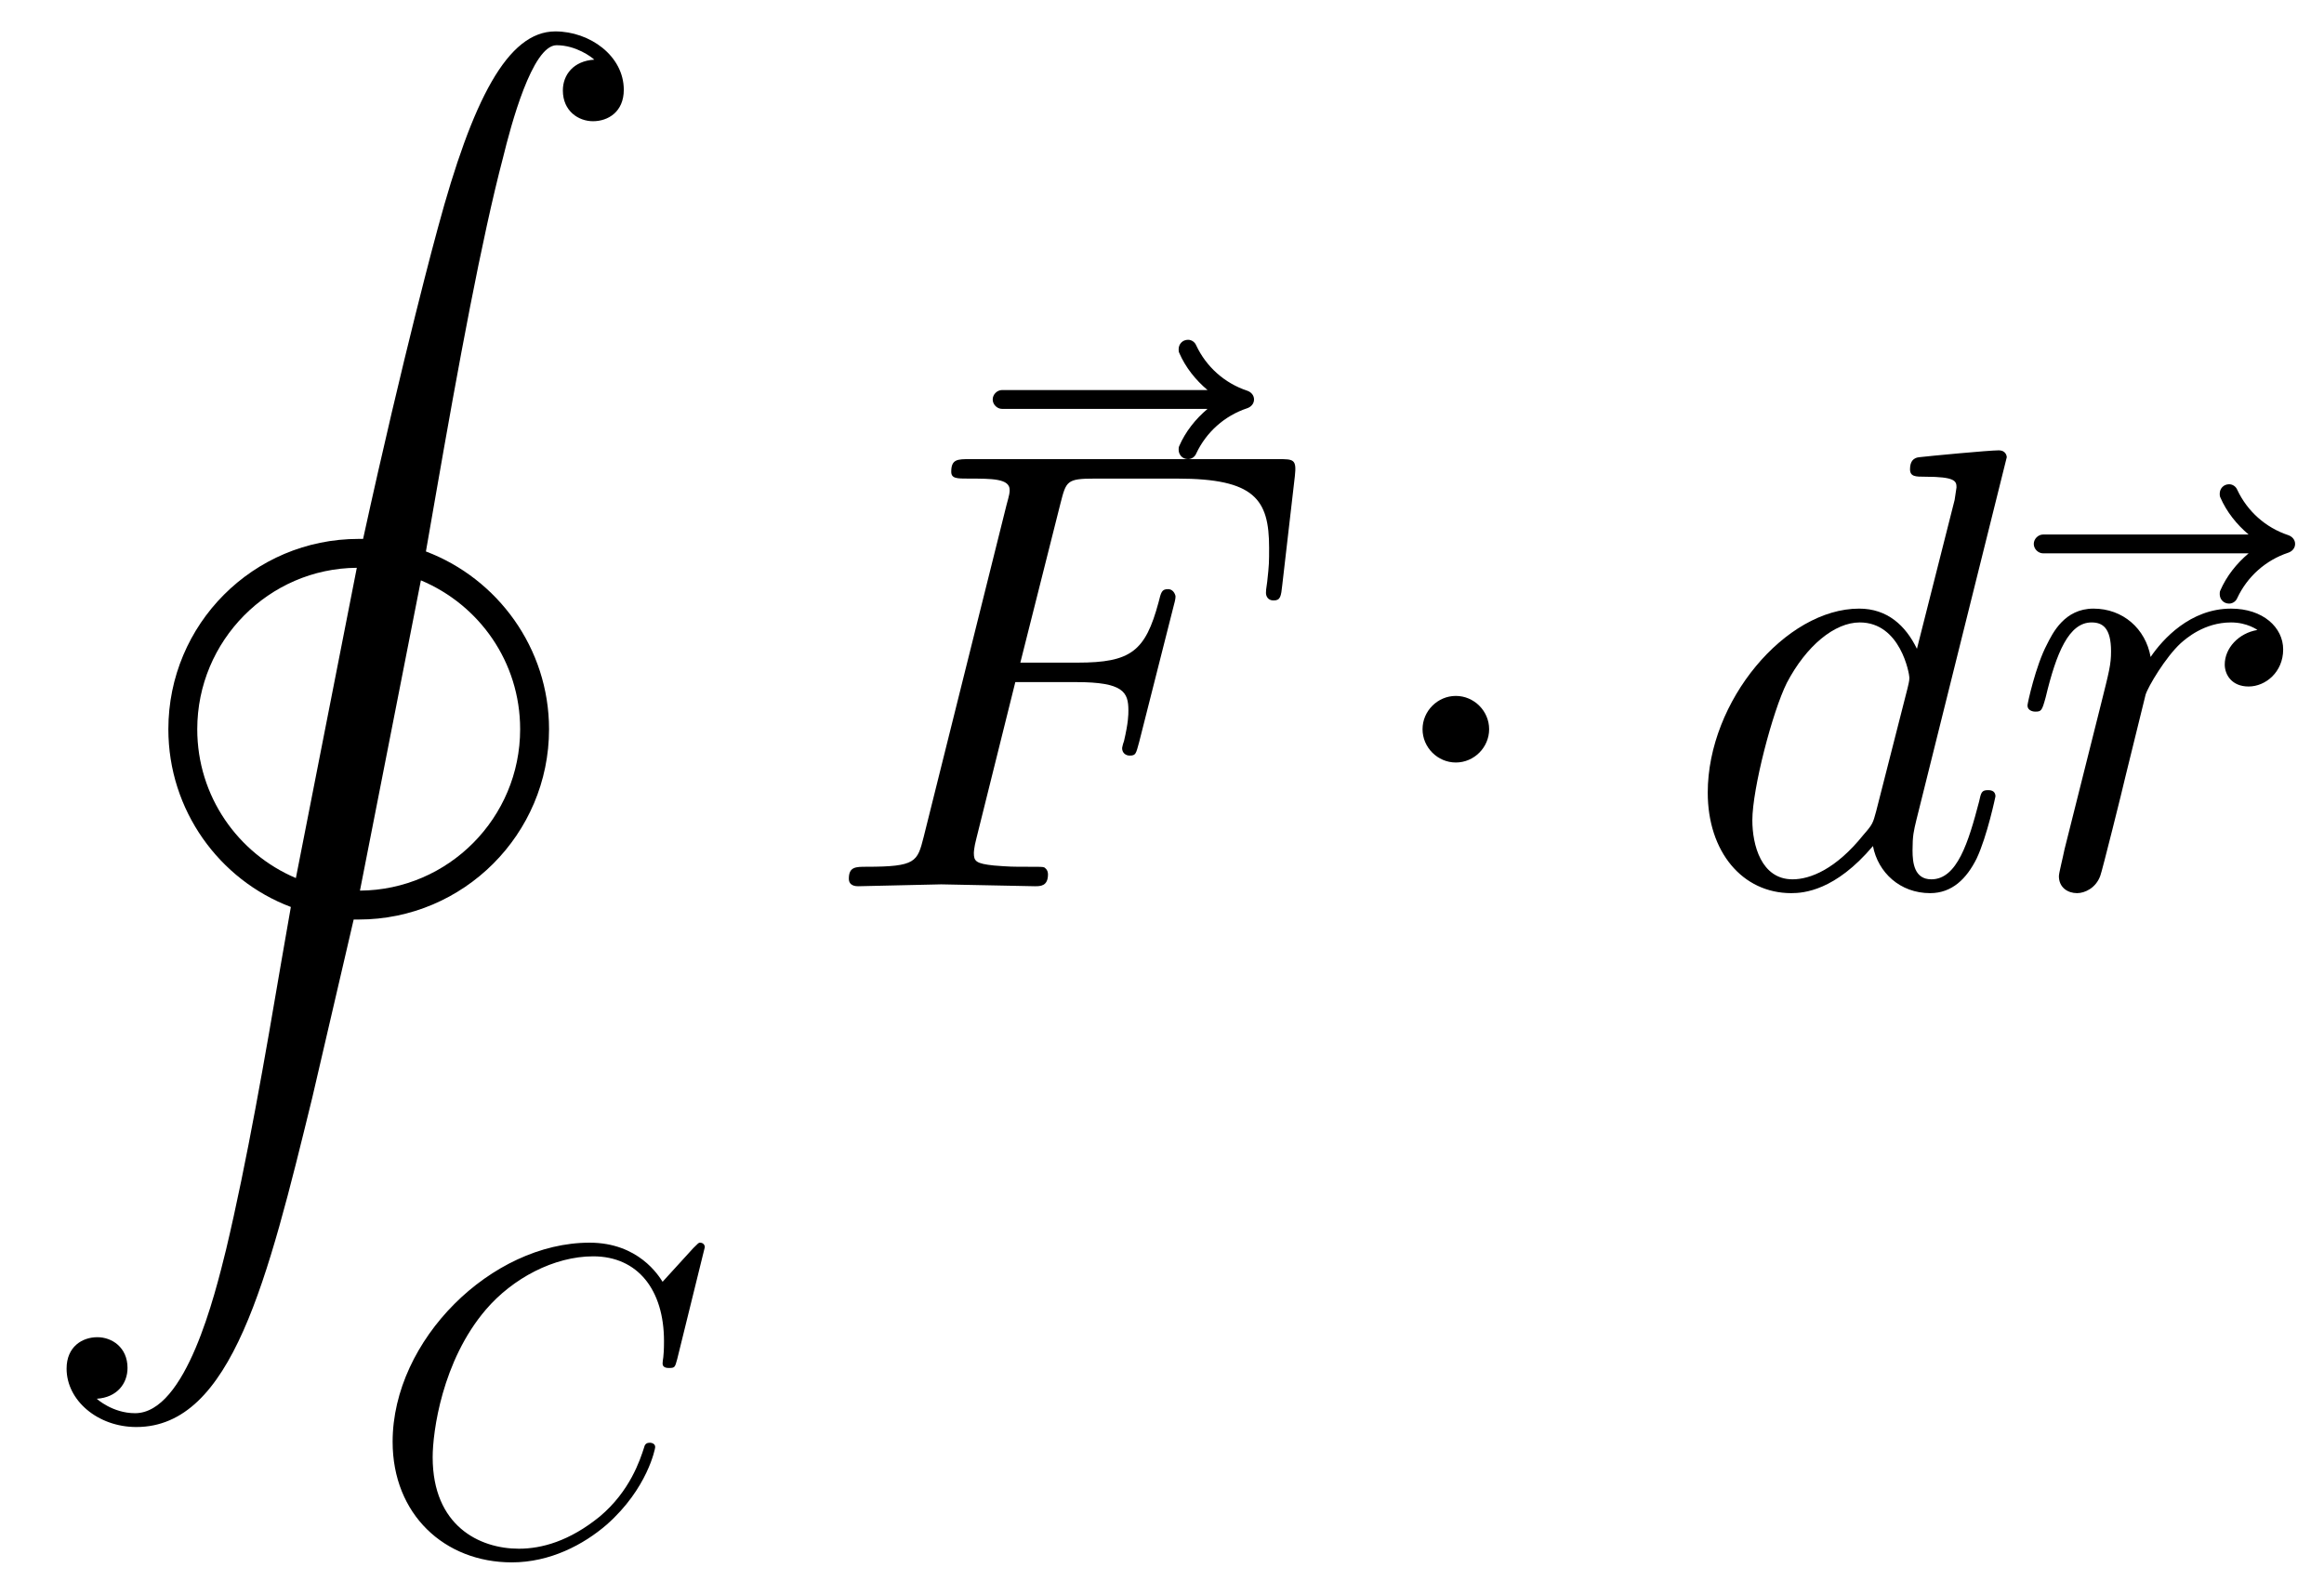
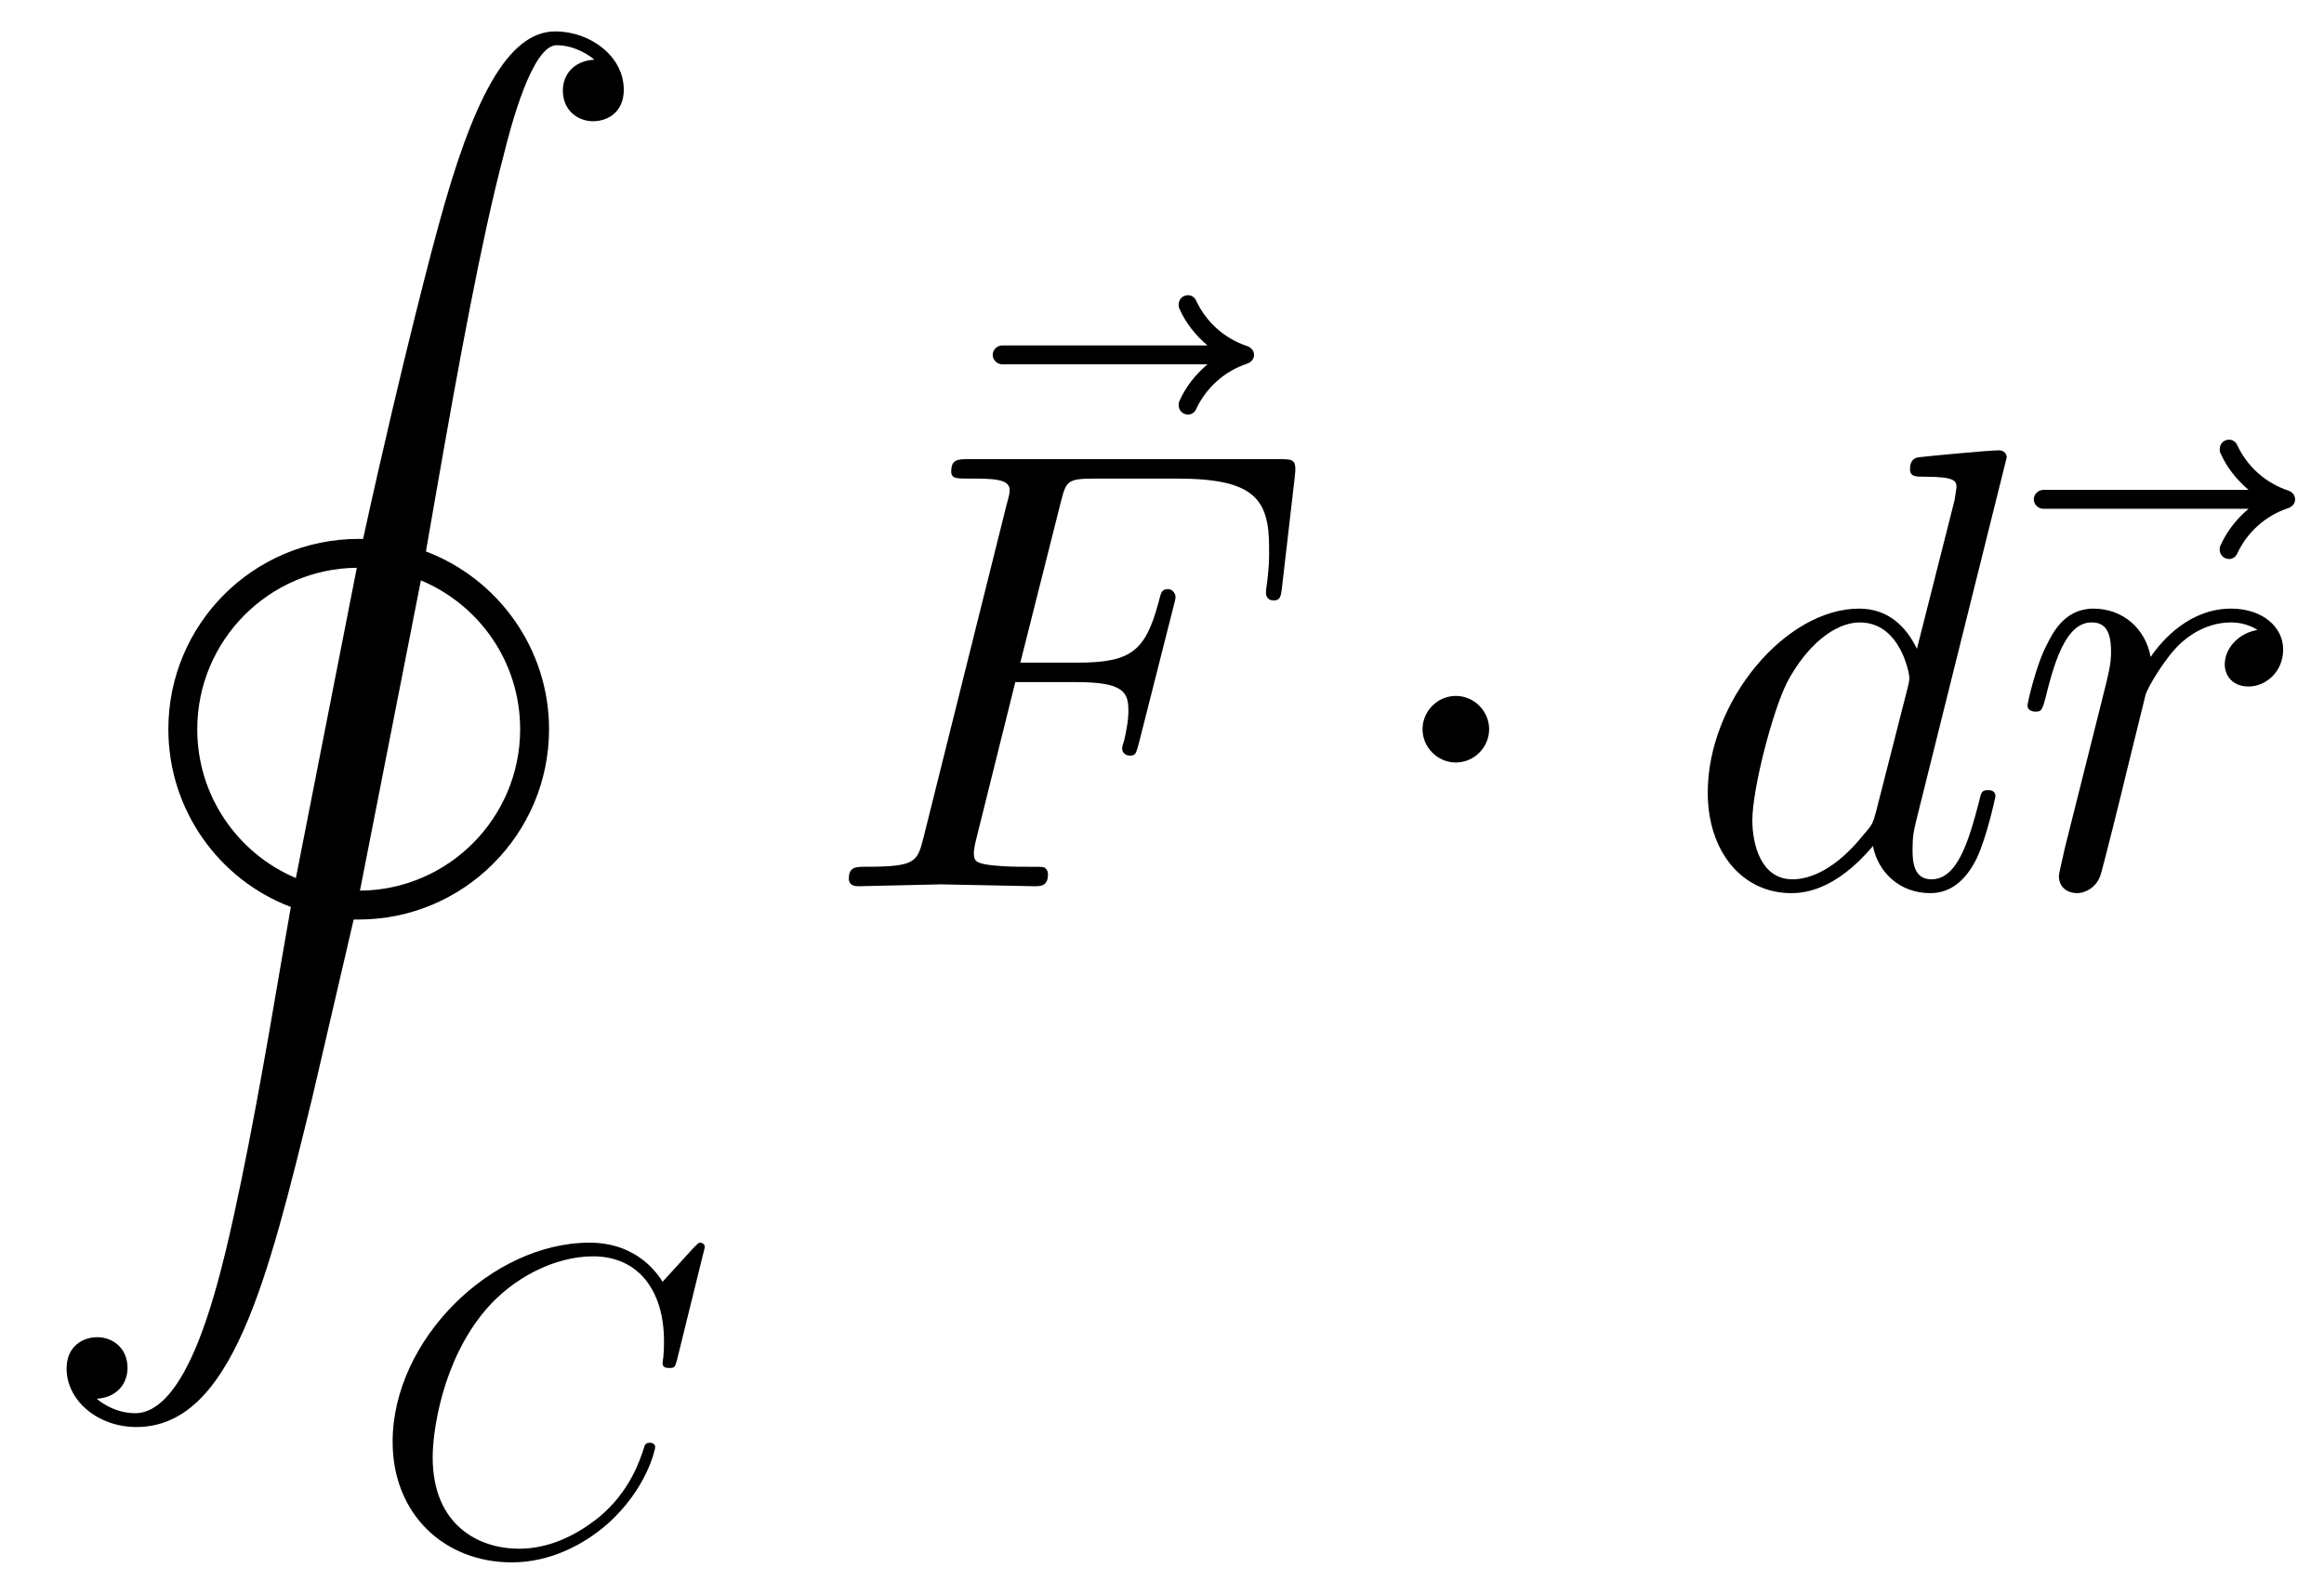
<svg xmlns="http://www.w3.org/2000/svg" width="147.98" height="101.5" viewBox="-2 -56.44 147.98 101.5">
  <g fill="currentColor">
    <path d="M37.72 -50.72C37.72 -52.88 35.56 -54.44 33.36 -54.44 30.32 -54.44 28.08 -50.08 25.88 -41.92 25.8 -41.64 23.72 -34 21.12 -22.12L20.84 -22.12C14.12 -22.12 8.72 -16.68 8.72 -10 8.72 -4.84 11.96 -0.4 16.52 1.32L15.92 4.76C14.88 10.88 13.72 17.56 12.4 23.12 11.68 26.04 9.84 33.56 6.6 33.56 5.16 33.56 4.16 32.64 4.16 32.64 5.44 32.56 6.12 31.68 6.12 30.68 6.12 29.36 5.12 28.72 4.2 28.72 3.24 28.72 2.24 29.32 2.24 30.72 2.24 32.76 4.24 34.44 6.68 34.44 12.76 34.44 15.04 25.08 17.88 13.48L20.52 2.12 20.84 2.12C27.52 2.12 32.96 -3.32 32.96 -10 32.96 -15.16 29.68 -19.6 25.12 -21.32L25.72 -24.76C27.2 -33.28 28.68 -41.28 30.04 -46.44 30.52 -48.4 31.88 -53.56 33.44 -53.56 34.68 -53.56 35.68 -52.8 35.84 -52.64 34.52 -52.56 33.84 -51.68 33.84 -50.68 33.84 -49.36 34.84 -48.72 35.76 -48.72 36.72 -48.72 37.72 -49.32 37.72 -50.72ZM31.12 -10C31.12 -4.36 26.56 0.24 20.92 0.28L24.8 -19.48C28.52 -17.92 31.12 -14.28 31.12 -10ZM20.72 -20.28L16.84 -0.52C13.16 -2.08 10.56 -5.72 10.56 -10 10.56 -15.64 15.12 -20.24 20.72 -20.28Z" />
    <path d="M42.88 22.98C42.88 22.9 42.82 22.7 42.57 22.7 42.49 22.7 42.46 22.73 42.15 23.04L40.19 25.19C39.94 24.8 38.65 22.7 35.54 22.7 29.3 22.7 23 28.89 23 35.38 23 40 26.3 43.06 30.59 43.06 33.02 43.06 35.15 41.94 36.64 40.65 39.24 38.35 39.72 35.8 39.72 35.72 39.72 35.44 39.38 35.44 39.38 35.44 39.21 35.44 39.07 35.5 39.02 35.72 38.76 36.53 38.12 38.52 36.19 40.14 34.26 41.71 32.49 42.19 31.04 42.19 28.52 42.19 25.55 40.73 25.55 36.36 25.55 34.77 26.14 30.23 28.94 26.96 30.64 24.97 33.28 23.57 35.77 23.57 38.62 23.57 40.28 25.72 40.28 28.97 40.28 30.09 40.19 30.12 40.19 30.4 40.19 30.68 40.5 30.68 40.61 30.68 40.98 30.68 40.98 30.62 41.12 30.12Z" />
    <path d="M80.45 -26.12C80.57 -27.2 80.37 -27.2 79.37 -27.2L59.77 -27.2C58.97 -27.2 58.57 -27.2 58.57 -26.4 58.57 -25.96 58.93 -25.96 59.69 -25.96 61.17 -25.96 62.29 -25.96 62.29 -25.24 62.29 -25.08 62.29 -25 62.09 -24.28L56.81 -3.12C56.41 -1.56 56.33 -1.24 53.17 -1.24 52.49 -1.24 52.05 -1.24 52.05 -0.48 52.05 0 52.53 0 52.65 0L57.93 -0.12 63.89 0C64.25 0 64.73 0 64.73 -0.76 64.73 -1.08 64.49 -1.2 64.49 -1.2 64.37 -1.24 64.29 -1.24 63.37 -1.24 62.49 -1.24 62.29 -1.24 61.29 -1.32 60.13 -1.44 60.01 -1.6 60.01 -2.12 60.01 -2.12 60.01 -2.44 60.17 -3.04L62.65 -13 66.53 -13C69.53 -13 69.85 -12.36 69.85 -11.2 69.85 -10.92 69.85 -10.44 69.57 -9.24 69.49 -9.04 69.45 -8.8 69.45 -8.8 69.45 -8.48 69.69 -8.32 69.93 -8.32 70.33 -8.32 70.33 -8.44 70.53 -9.16L72.73 -17.84C72.85 -18.28 72.85 -18.36 72.85 -18.48 72.85 -18.48 72.77 -18.92 72.37 -18.92 71.97 -18.92 71.93 -18.72 71.77 -18.08 70.93 -14.96 70.01 -14.24 66.61 -14.24L62.97 -14.24 65.53 -24.4C65.89 -25.8 65.93 -25.96 67.69 -25.96L72.97 -25.96C77.89 -25.96 78.81 -24.64 78.81 -21.56 78.81 -20.64 78.81 -20.48 78.69 -19.4 78.61 -18.88 78.61 -18.8 78.61 -18.68 78.61 -18.48 78.73 -18.2 79.09 -18.2 79.53 -18.2 79.57 -18.44 79.65 -19.2Z" />
-     <path d="M77.85 -31C77.85 -31.28 77.65 -31.48 77.41 -31.56 75.97 -32.04 74.81 -33.08 74.17 -34.44 74.09 -34.64 73.89 -34.8 73.65 -34.8 73.29 -34.8 73.05 -34.52 73.05 -34.2 73.05 -34.12 73.05 -34.04 73.09 -33.96 73.49 -33.04 74.13 -32.24 74.89 -31.6L61.81 -31.6C61.49 -31.6 61.21 -31.32 61.21 -31 61.21 -30.68 61.49 -30.4 61.81 -30.4L74.89 -30.4C74.13 -29.76 73.49 -28.96 73.09 -28.04 73.05 -27.96 73.05 -27.88 73.05 -27.8 73.05 -27.48 73.29 -27.2 73.65 -27.2 73.89 -27.2 74.09 -27.36 74.17 -27.56 74.81 -28.92 75.97 -29.96 77.41 -30.44 77.65 -30.52 77.85 -30.72 77.85 -31Z" />
+     <path d="M77.85 -33.84C77.85 -34.12 77.65 -34.32 77.41 -34.4 75.97 -34.88 74.81 -35.92 74.17 -37.28 74.09 -37.48 73.89 -37.64 73.65 -37.64 73.29 -37.64 73.05 -37.36 73.05 -37.04 73.05 -36.96 73.05 -36.88 73.09 -36.8 73.49 -35.88 74.13 -35.08 74.89 -34.44L61.81 -34.44C61.49 -34.44 61.21 -34.16 61.21 -33.84 61.21 -33.52 61.49 -33.24 61.81 -33.24L74.89 -33.24C74.13 -32.6 73.49 -31.8 73.09 -30.88 73.05 -30.8 73.05 -30.72 73.05 -30.64 73.05 -30.32 73.29 -30.04 73.65 -30.04 73.89 -30.04 74.09 -30.2 74.17 -30.4 74.81 -31.76 75.97 -32.8 77.41 -33.28 77.65 -33.36 77.85 -33.56 77.85 -33.84Z" />
    <path d="M92.82 -10C92.82 -11.16 91.86 -12.12 90.7 -12.12 89.54 -12.12 88.58 -11.16 88.58 -10 88.58 -8.84 89.54 -7.88 90.7 -7.88 91.86 -7.88 92.82 -8.84 92.82 -10Z" />
    <path d="M125.78 -27.32C125.78 -27.32 125.78 -27.76 125.26 -27.76 124.66 -27.76 120.86 -27.4 120.18 -27.32 119.86 -27.28 119.62 -27.08 119.62 -26.56 119.62 -26.08 119.98 -26.08 120.58 -26.08 122.5 -26.08 122.58 -25.8 122.58 -25.4L122.46 -24.6 120.06 -15.12C119.34 -16.6 118.18 -17.68 116.38 -17.68 111.7 -17.68 106.74 -11.8 106.74 -5.96 106.74 -2.2 108.94 0.44 112.06 0.44 112.86 0.44 114.86 0.28 117.26 -2.56 117.58 -0.88 118.98 0.44 120.9 0.44 122.3 0.44 123.22 -0.48 123.86 -1.76 124.54 -3.2 125.06 -5.72 125.06 -5.72 125.06 -6.12 124.7 -6.12 124.58 -6.12 124.18 -6.12 124.14 -5.96 124.02 -5.4 123.34 -2.8 122.62 -0.44 120.98 -0.44 119.9 -0.44 119.78 -1.48 119.78 -2.28 119.78 -3.24 119.86 -3.52 120.02 -4.2ZM119.58 -13.28C119.58 -13.04 119.5 -12.8 119.46 -12.6L117.46 -4.76C117.26 -4.04 117.26 -3.96 116.66 -3.28 114.9 -1.08 113.26 -0.44 112.14 -0.44 110.14 -0.44 109.58 -2.64 109.58 -4.2 109.58 -6.2 110.86 -11.12 111.78 -12.96 113.02 -15.32 114.82 -16.8 116.42 -16.8 119.02 -16.8 119.58 -13.52 119.58 -13.28Z" />
    <path d="M143.38 -15.08C143.38 -16.48 142.1 -17.68 140.06 -17.68 137.46 -17.68 135.7 -15.72 134.94 -14.6 134.62 -16.4 133.18 -17.68 131.3 -17.68 129.46 -17.68 128.7 -16.12 128.34 -15.4 127.62 -14.04 127.1 -11.64 127.1 -11.52 127.1 -11.12 127.58 -11.12 127.58 -11.12 127.98 -11.12 128.02 -11.16 128.26 -12.04 128.94 -14.88 129.74 -16.8 131.18 -16.8 131.86 -16.8 132.42 -16.48 132.42 -14.96 132.42 -14.12 132.3 -13.68 131.78 -11.6L129.46 -2.36C129.34 -1.76 129.1 -0.84 129.1 -0.64 129.1 0.08 129.66 0.44 130.26 0.44 130.74 0.44 131.46 0.12 131.74 -0.68 131.82 -0.84 133.18 -6.28 133.34 -7L134.62 -12.2C134.78 -12.72 135.9 -14.6 136.86 -15.48 137.18 -15.76 138.34 -16.8 140.06 -16.8 141.1 -16.8 141.74 -16.32 141.74 -16.32 140.54 -16.12 139.66 -15.16 139.66 -14.12 139.66 -13.48 140.1 -12.72 141.18 -12.72 142.26 -12.72 143.38 -13.64 143.38 -15.08Z" />
-     <path d="M144.14 -21.8C144.14 -22.08 143.94 -22.28 143.7 -22.36 142.26 -22.84 141.1 -23.88 140.46 -25.24 140.38 -25.44 140.18 -25.6 139.94 -25.6 139.58 -25.6 139.34 -25.32 139.34 -25 139.34 -24.92 139.34 -24.84 139.38 -24.76 139.78 -23.84 140.42 -23.04 141.18 -22.4L128.1 -22.4C127.78 -22.4 127.5 -22.12 127.5 -21.8 127.5 -21.48 127.78 -21.2 128.1 -21.2L141.18 -21.2C140.42 -20.56 139.78 -19.76 139.38 -18.84 139.34 -18.76 139.34 -18.68 139.34 -18.6 139.34 -18.28 139.58 -18 139.94 -18 140.18 -18 140.38 -18.16 140.46 -18.36 141.1 -19.72 142.26 -20.76 143.7 -21.24 143.94 -21.32 144.14 -21.52 144.14 -21.8Z" />
+     <path d="M144.14 -24.64C144.14 -24.92 143.94 -25.12 143.7 -25.2 142.26 -25.68 141.1 -26.72 140.46 -28.08 140.38 -28.28 140.18 -28.44 139.94 -28.44 139.58 -28.44 139.34 -28.16 139.34 -27.84 139.34 -27.76 139.34 -27.68 139.38 -27.6 139.78 -26.68 140.42 -25.88 141.18 -25.24L128.1 -25.24C127.78 -25.24 127.5 -24.96 127.5 -24.64 127.5 -24.32 127.78 -24.04 128.1 -24.04L141.18 -24.04C140.42 -23.4 139.78 -22.6 139.38 -21.68 139.34 -21.6 139.34 -21.52 139.34 -21.44 139.34 -21.12 139.58 -20.84 139.94 -20.84 140.18 -20.84 140.38 -21 140.46 -21.2 141.1 -22.56 142.26 -23.6 143.7 -24.08 143.94 -24.16 144.14 -24.36 144.14 -24.64Z" />
  </g>
</svg>
